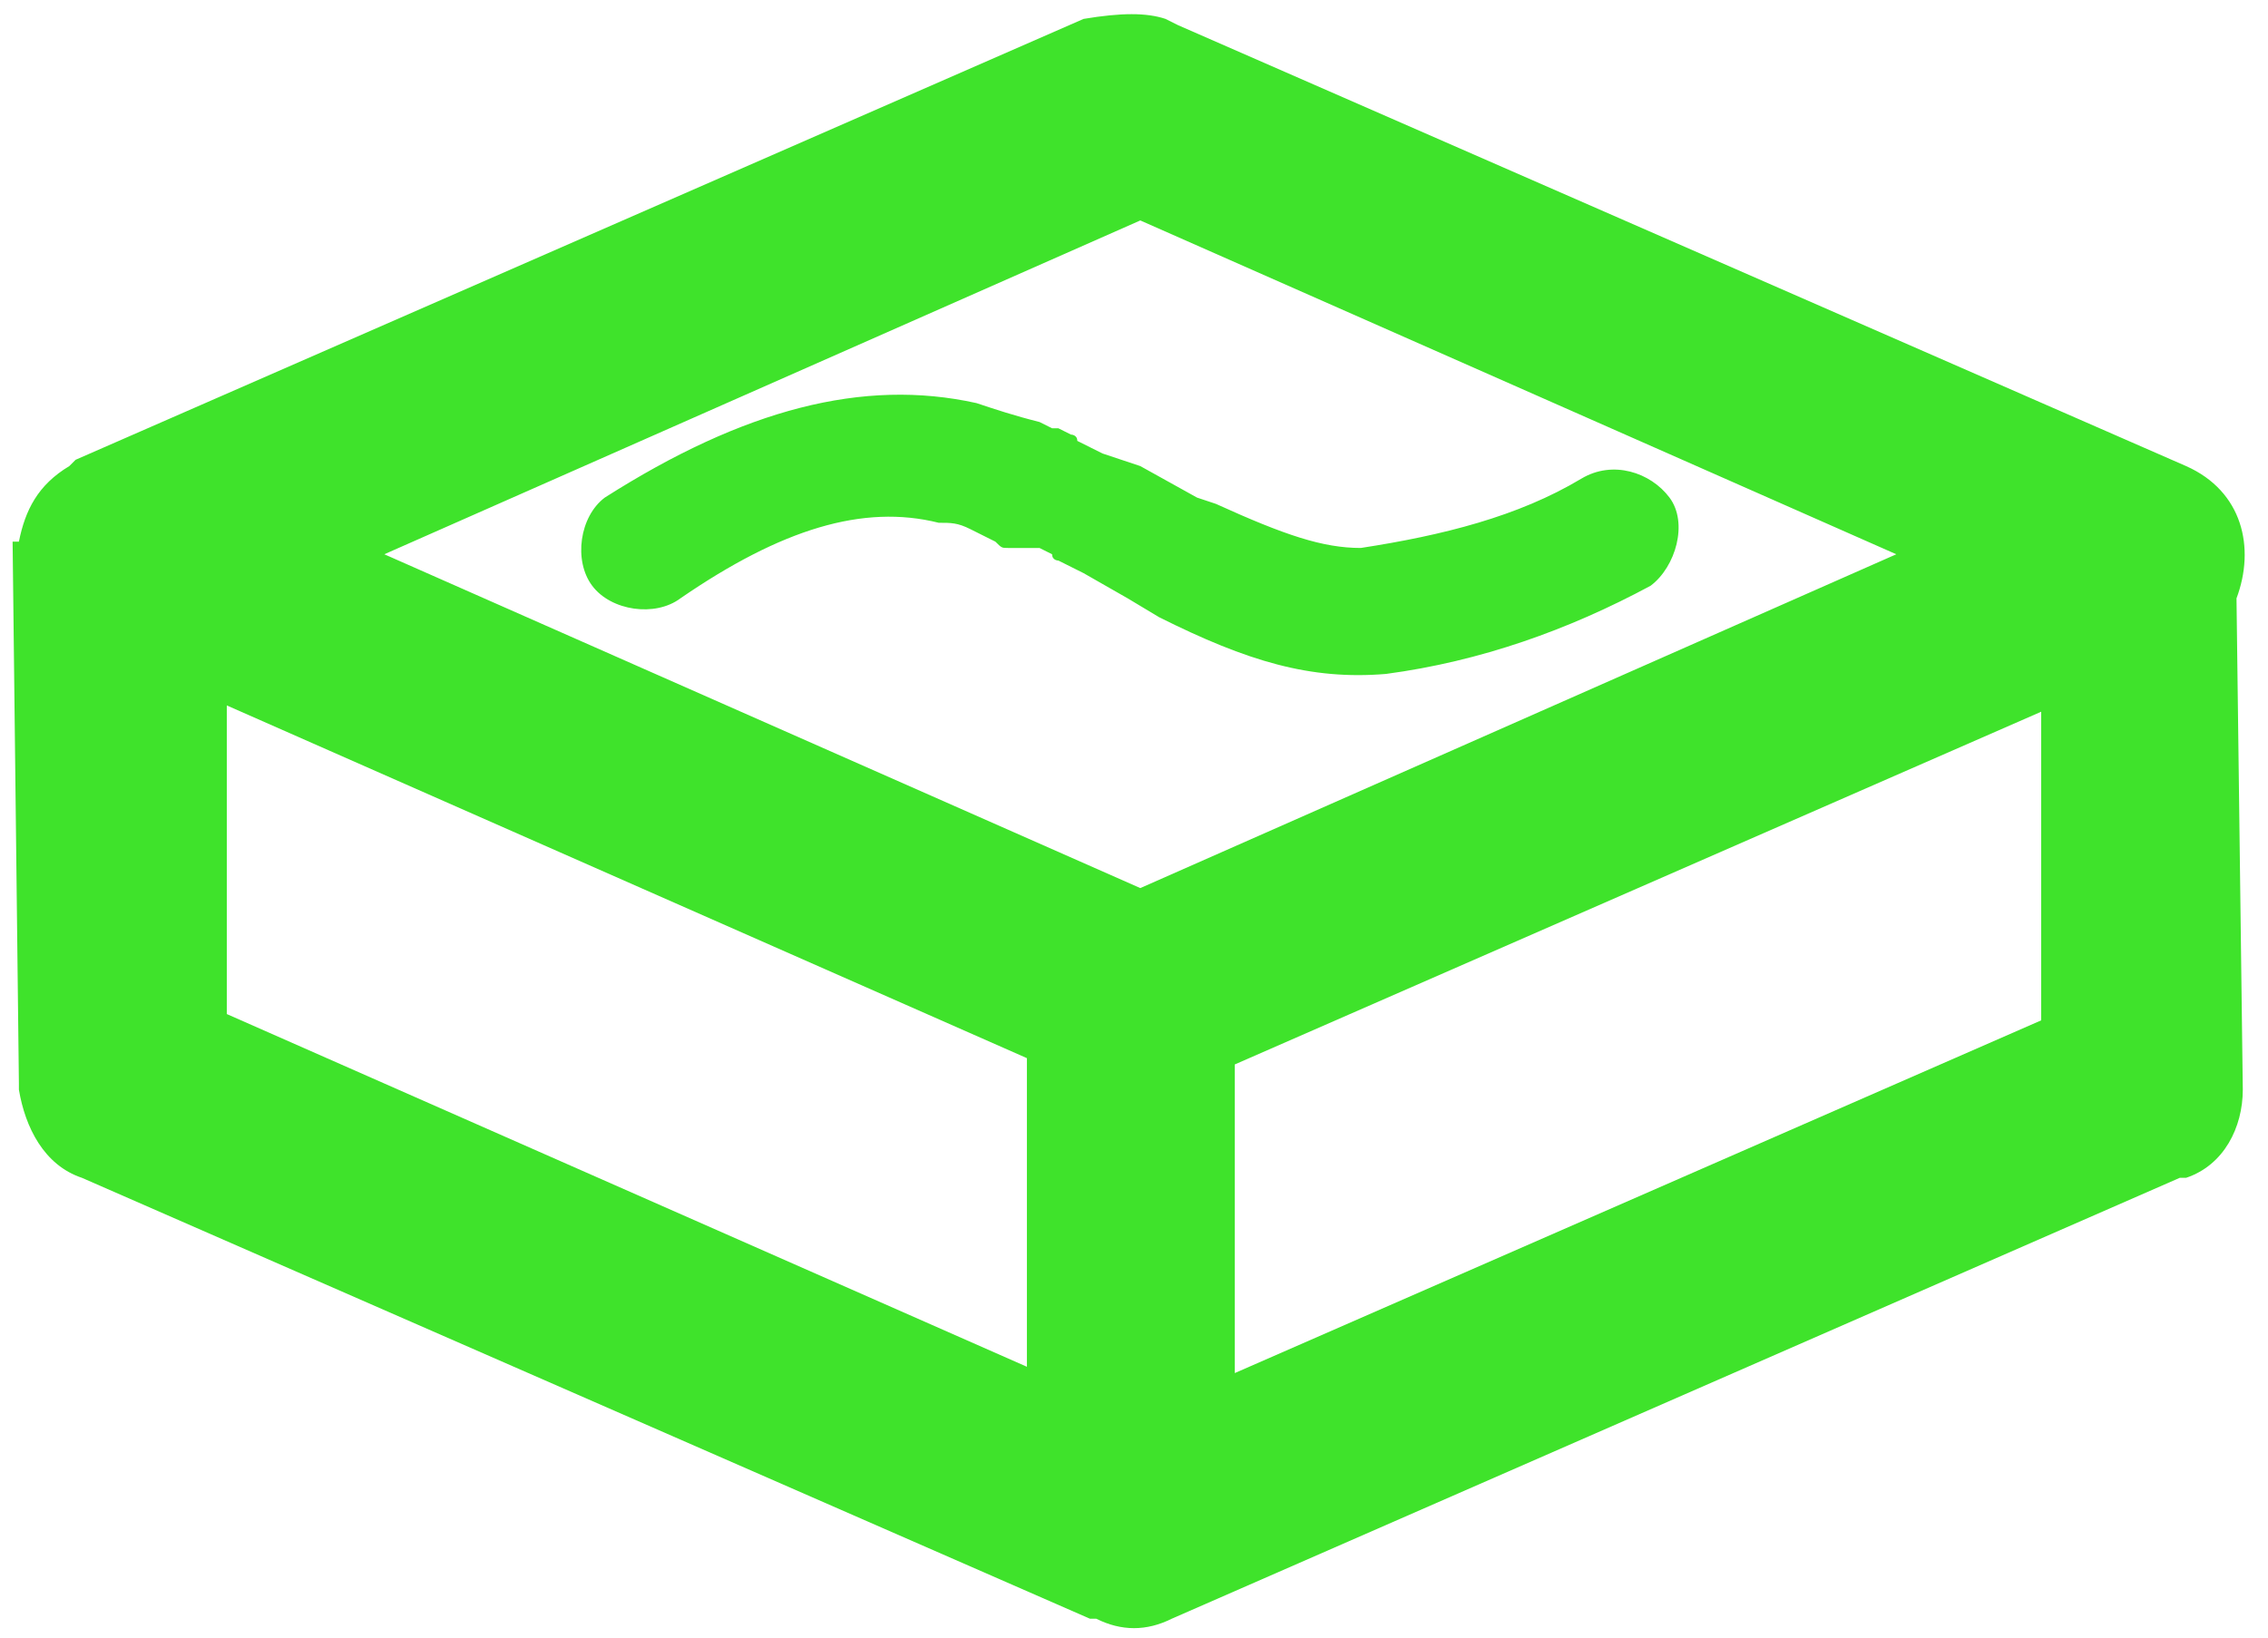
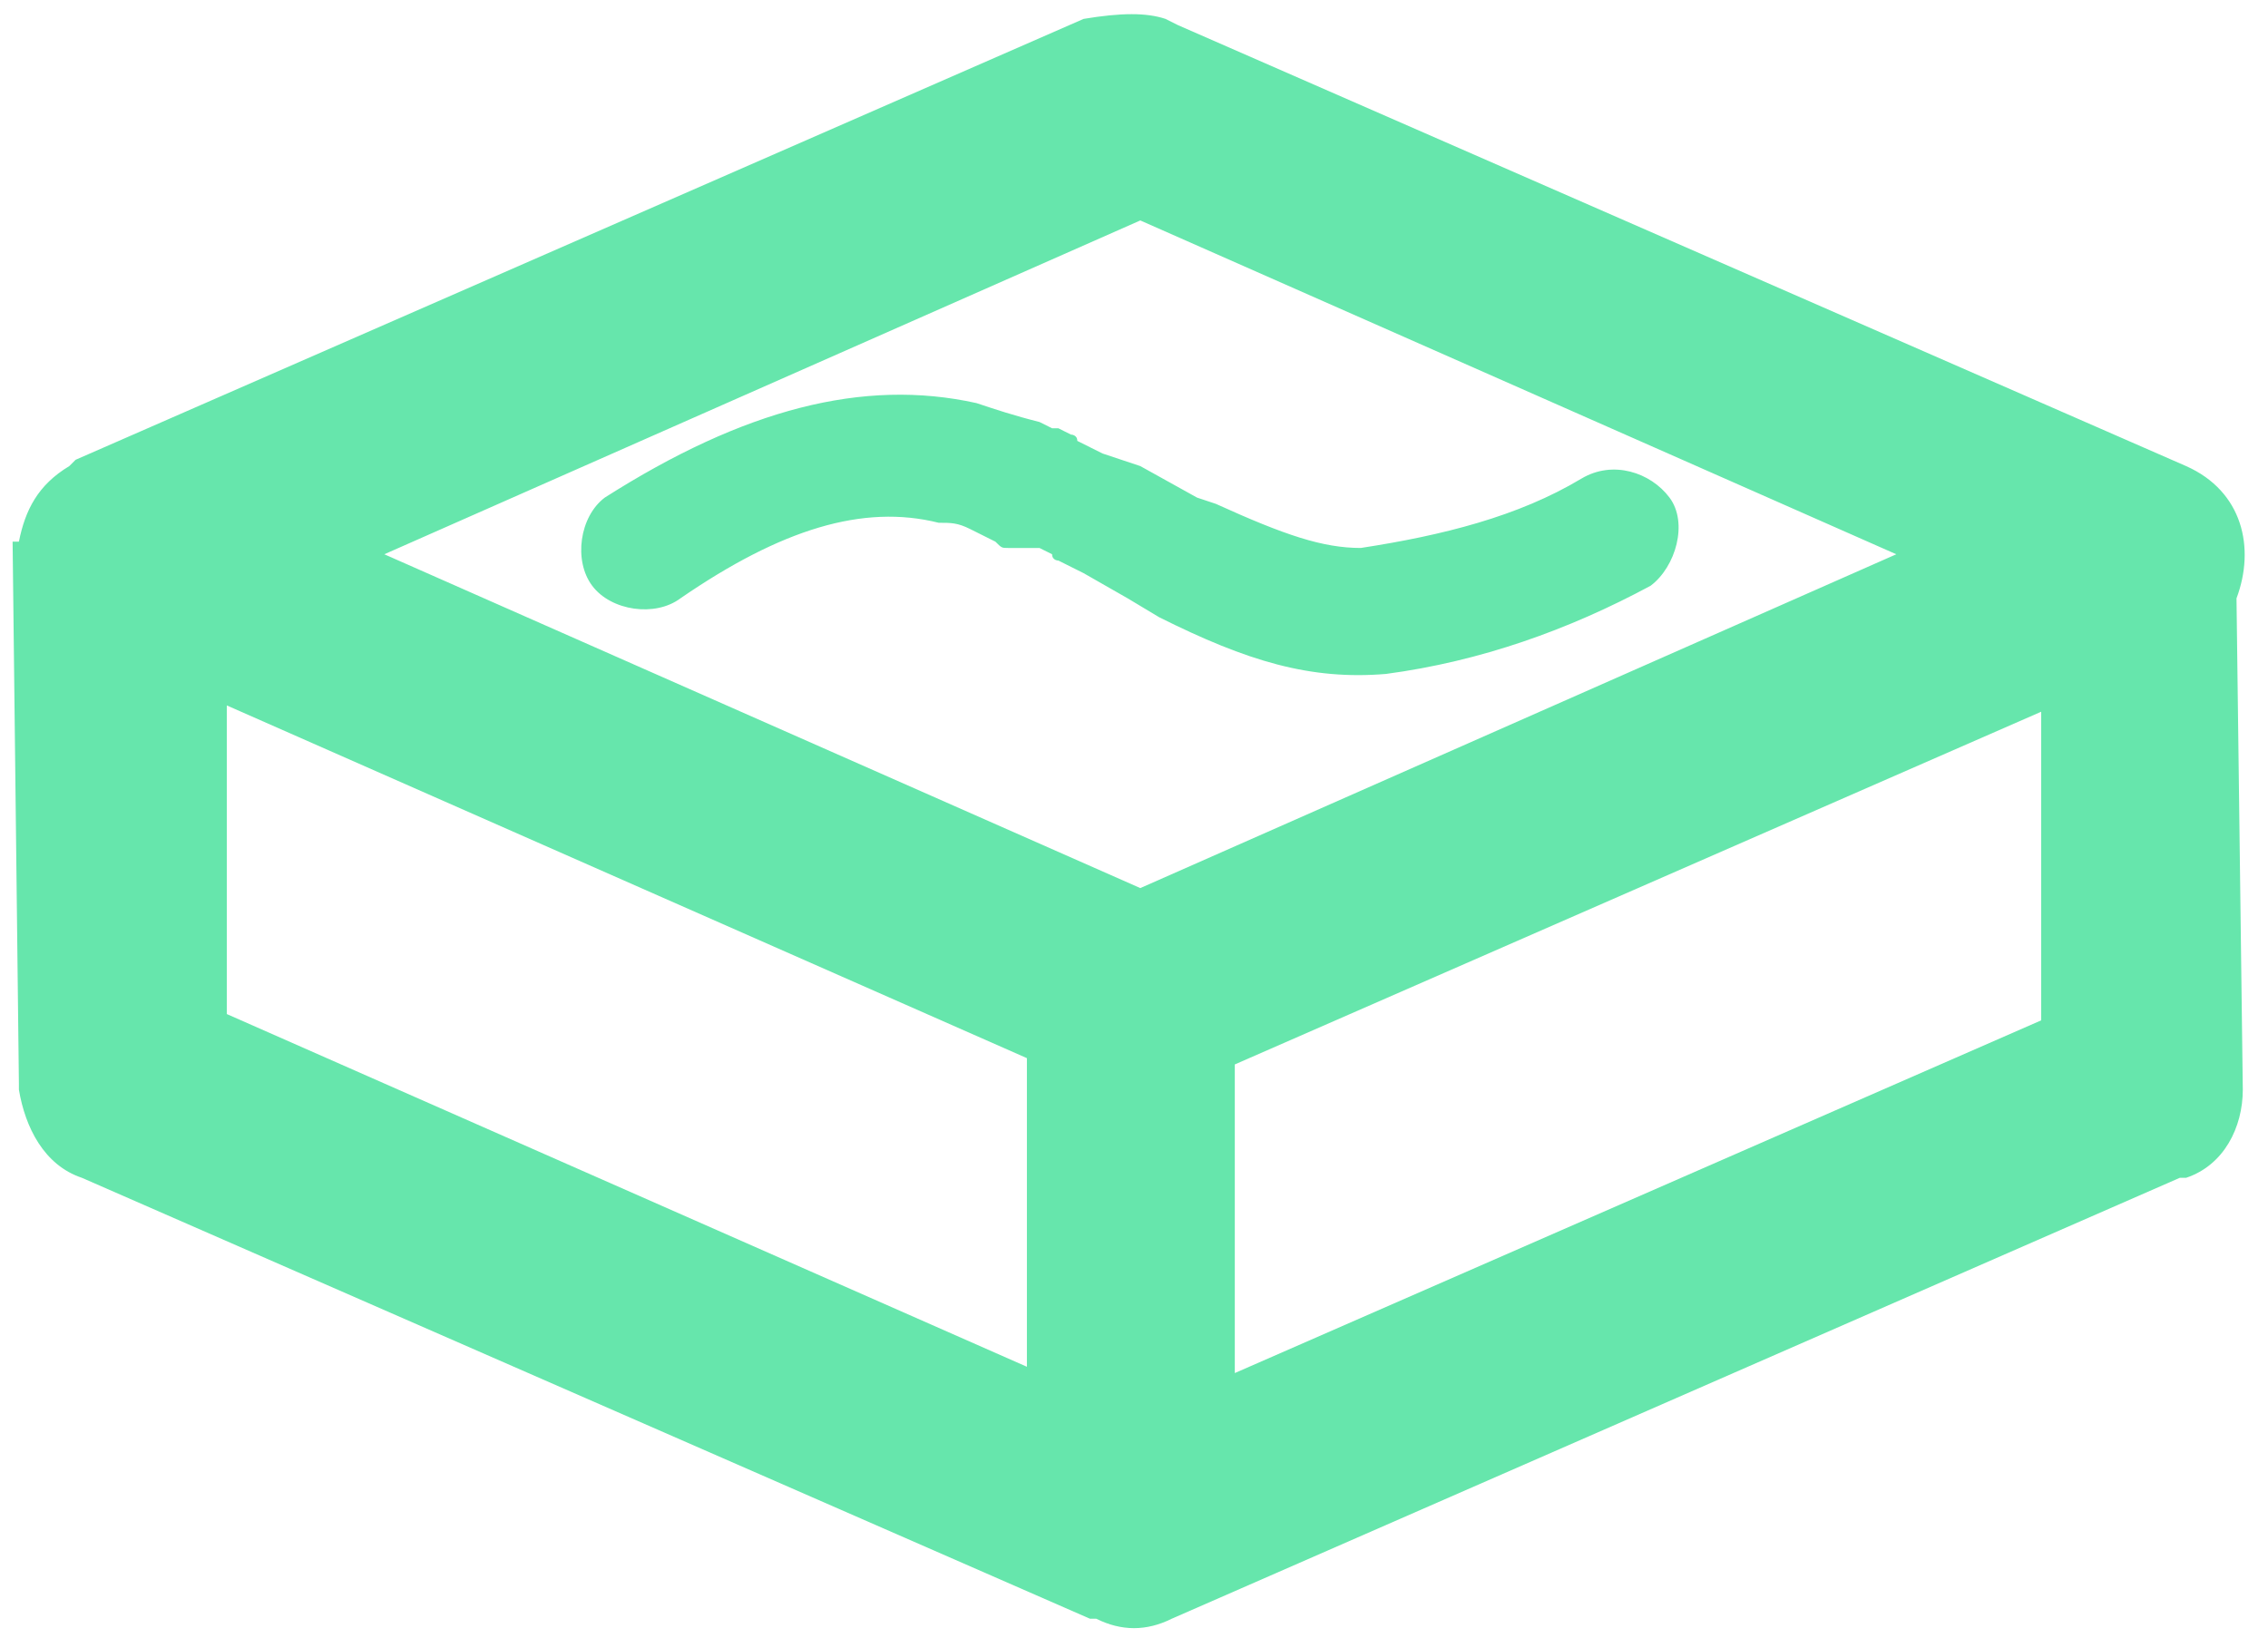
<svg xmlns="http://www.w3.org/2000/svg" version="1.1" id="Layer_1" x="0px" y="0px" viewBox="0 0 36 26" style="enable-background:new 0 0 36 26;" xml:space="preserve">
  <style type="text/css">
- 	.st0{fill:#3FE32B;}
+ 	.st0{fill:#66E6AC;}
</style>
  <path class="st0" d="M18.5,0.3l0.2,0.1l16,7c0.9,0.4,1.1,1.3,0.8,2.1l0.1,7.8c0,0.6-0.3,1.2-0.9,1.4h-0.1l-16,7  c-0.4,0.2-0.8,0.2-1.2,0h-0.1l-16-7c-0.6-0.2-0.9-0.8-1-1.4v-0.1L0.2,8.6h0.1c0.1-0.5,0.3-0.9,0.8-1.2l0.1-0.1l16-7  C17.8,0.2,18.2,0.2,18.5,0.3z M32.4,11.3l-12.8,5.6v4.9l12.8-5.6V11.3z M3.6,11.2v4.9l12.7,5.6v-4.9L3.6,11.2z M18.1,3.5l-12,5.3  l12,5.3l12-5.3L18.1,3.5z M15.5,6.4c0.3,0.1,0.6,0.2,1,0.3l0.2,0.1h0.1L17,6.9c0,0,0.1,0,0.1,0.1l0.2,0.1l0.2,0.1l0.3,0.1l0.3,0.1  L19,7.9L19.3,8c1.1,0.5,1.7,0.7,2.3,0.7c1.3-0.2,2.5-0.5,3.5-1.1c0.5-0.3,1.1-0.1,1.4,0.3s0.1,1.1-0.3,1.4c-1.3,0.7-2.7,1.2-4.2,1.4  c-1.2,0.1-2.2-0.2-3.6-0.9l-0.5-0.3l-0.7-0.4L17,9l-0.2-0.1c0,0-0.1,0-0.1-0.1l-0.2-0.1h-0.1H16c-0.1,0-0.1,0-0.2-0.1l-0.2-0.1  l-0.2-0.1c-0.2-0.1-0.3-0.1-0.5-0.1c-1.2-0.3-2.5,0.1-4.1,1.2c-0.4,0.3-1.1,0.2-1.4-0.2S9.2,8.2,9.6,7.9C11.8,6.5,13.7,6,15.5,6.4z" />
</svg>
